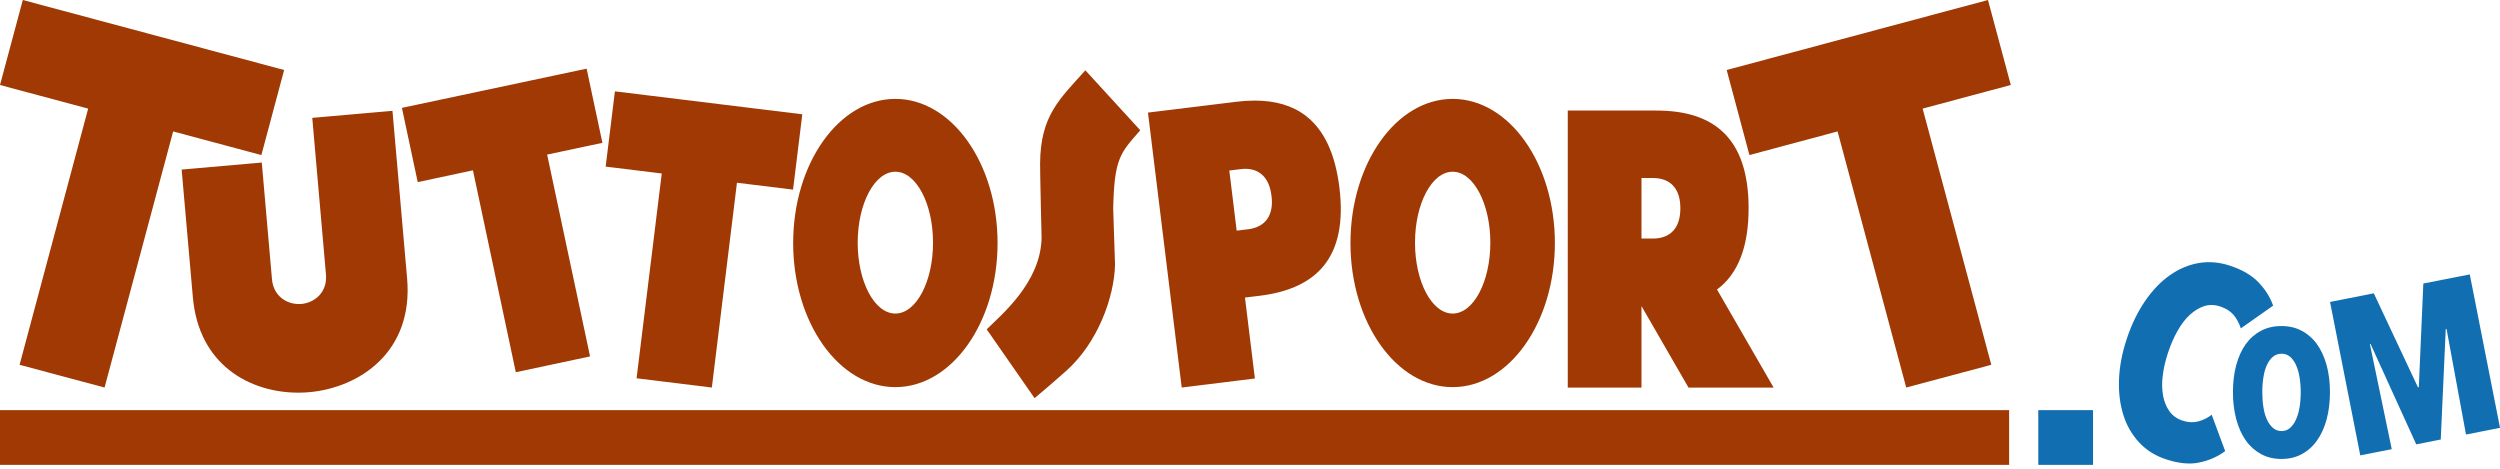
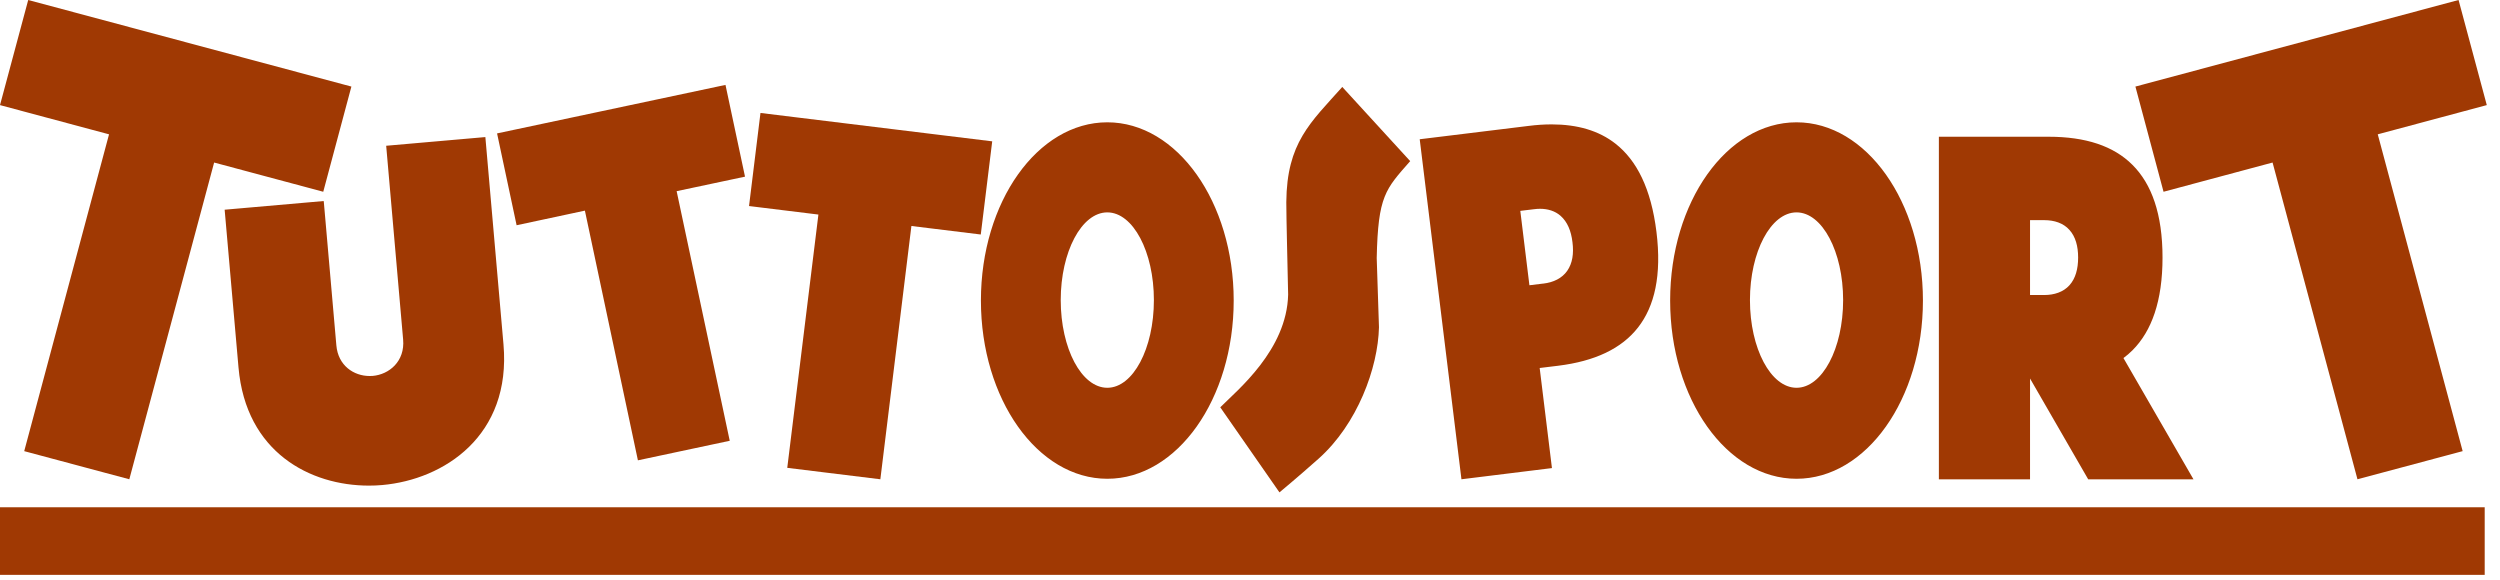
- <svg xmlns="http://www.w3.org/2000/svg" width="256" height="48" fill="none" viewBox="0 0 256 48">
-   <path fill="#106EB1" d="M225.226 47.357c-.996.214-2.136.103-3.429-.325-1.099-.36-2.011-.933-2.744-1.721a7.255 7.255 0 0 1-1.617-2.807c-.346-1.092-.498-2.295-.45-3.629.049-1.327.311-2.723.795-4.175.484-1.472 1.113-2.758 1.867-3.864.76-1.106 1.603-1.99 2.53-2.64.926-.657 1.914-1.079 2.965-1.259 1.051-.18 2.129-.09 3.228.277 1.258.415 2.233.995 2.924 1.721.691.733 1.182 1.52 1.472 2.364l-3.304 2.323c-.18-.526-.421-.989-.739-1.369s-.775-.67-1.376-.87c-.567-.188-1.106-.201-1.624-.042-.512.166-1.003.463-1.473.884-.463.422-.885.975-1.265 1.646-.38.67-.705 1.41-.974 2.225-.27.816-.457 1.604-.546 2.358a6.666 6.666 0 0 0 .034 2.073c.118.622.339 1.161.664 1.604.325.442.767.76 1.341.947.566.186 1.106.207 1.624.069a3.744 3.744 0 0 0 1.348-.677l1.382 3.725a6.619 6.619 0 0 1-2.619 1.155l-.014.007Z" />
-   <path fill="#106EB1" d="M238.587 40.16c0 1.024-.117 1.957-.345 2.8-.235.844-.56 1.57-.989 2.157a4.47 4.47 0 0 1-1.562 1.39c-.608.331-1.299.49-2.074.49-.774 0-1.458-.166-2.073-.49a4.528 4.528 0 0 1-1.563-1.39c-.421-.594-.753-1.313-.981-2.157a10.748 10.748 0 0 1-.346-2.8c0-1.022.111-1.948.339-2.785.228-.836.553-1.548.975-2.136a4.479 4.479 0 0 1 1.562-1.368c.608-.325 1.306-.484 2.087-.484.781 0 1.459.159 2.074.484a4.479 4.479 0 0 1 1.562 1.368c.429.588.754 1.307.989 2.136.228.837.345 1.763.345 2.786Zm-2.993 0a9.23 9.23 0 0 0-.124-1.561 4.944 4.944 0 0 0-.373-1.252c-.166-.352-.367-.629-.609-.829a1.294 1.294 0 0 0-.857-.297c-.332 0-.615.097-.864.297-.249.2-.456.477-.622.83-.166.352-.29.767-.366 1.25a9.195 9.195 0 0 0-.118 1.563c0 .56.035 1.078.118 1.569.076.49.2.906.366 1.258.166.353.373.63.622.843.249.208.539.311.864.311.325 0 .615-.103.857-.31.242-.208.45-.491.609-.844.166-.352.29-.774.373-1.258.083-.484.124-1.01.124-1.57Zm16.924 4.335-1.991-10.811-.083.02-.511 11.302-2.509.498-4.68-10.285-.069.013 2.24 10.763-3.222.636-3.096-15.712 4.479-.885 4.521 9.622.089-.014.464-10.61 4.755-.933 3.097 15.712-3.484.684ZM214.326 42h-5.606v5.599h5.606v-5.6Z" />
+ <svg xmlns="http://www.w3.org/2000/svg" width="207" height="48" fill="none" viewBox="0 0 207 48">
  <path fill="#A03903" d="M111.144 7.196c-2.647 2.965-4.597 4.624-4.638 9.539 0 1.348.11 5.53.152 7.659-.111 4.583-4.175 7.88-5.62 9.331l4.901 7.044c.484-.414 1.237-1.016 3.228-2.779 3.228-2.868 4.935-7.534 5.012-10.894l-.187-5.73c.11-5.157.719-5.689 2.772-8.025l-5.62-6.138M205.733 42H0v5.599h205.733v-5.6ZM2.336 0 0 8.703l9.028 2.419-7.023 26.233 8.702 2.329 7.023-26.226 9.035 2.42 2.33-8.71L2.335 0Zm201.233 0-26.757 7.168 2.329 8.71 9.028-2.42 7.029 26.226 8.71-2.33-7.03-26.232 9.028-2.42L203.569 0ZM60.07 7.03l-18.913 4.016 1.618 7.604 5.654-1.21 4.39 20.675 7.603-1.618-4.396-20.668 5.661-1.202L60.07 7.03Zm2.897 2.322-.947 7.708 5.744.705-2.579 20.972 7.708.947 2.571-20.972 5.744.705.947-7.714-19.188-2.35Z" />
  <path fill="#A03903" d="m40.181 11.35-8.205.719 1.403 16.044c.16 1.804-1.154 2.896-2.523 3.013-.083 0-.166.007-.256.007-1.292 0-2.606-.85-2.75-2.543l-1.044-11.945-8.205.719 1.147 13.064c.615 7.044 5.952 9.781 10.797 9.781.373 0 .74-.014 1.106-.048 5.101-.45 10.7-4.072 10.037-11.654l-1.5-17.157h-.007Zm88.285-1.05c-.601 0-1.23.04-1.887.124l-9.027 1.106 3.456 28.154 7.493-.926-1.016-8.288 1.534-.187c3.021-.373 5.24-1.41 6.609-3.166 1.375-1.762 1.97-4.327 1.527-7.914-.442-3.588-1.638-5.931-3.394-7.307-1.375-1.078-3.145-1.597-5.295-1.597Zm-1.831 13.32-.754-6.16 1.141-.138c.166-.02.332-.034.49-.034.65 0 1.245.18 1.701.58.567.498.878 1.252.988 2.192.118.933 0 1.742-.435 2.364-.429.615-1.141.96-1.977 1.057h-.021l-1.14.139h.007Zm-34.95-13.493c-5.779 0-10.465 6.608-10.465 14.757 0 8.15 4.686 14.758 10.465 14.758s10.465-6.608 10.465-14.758c0-8.15-4.686-14.757-10.465-14.757Zm0 21.981c-2.136 0-3.857-3.256-3.857-7.258 0-4.002 1.728-7.265 3.857-7.265 2.13 0 3.857 3.256 3.857 7.265 0 4.01-1.728 7.258-3.857 7.258Zm57.068-21.981c-5.778 0-10.465 6.608-10.465 14.757 0 8.15 4.687 14.758 10.465 14.758 5.779 0 10.466-6.608 10.466-14.758 0-8.15-4.687-14.757-10.466-14.757Zm0 21.981c-2.129 0-3.857-3.256-3.857-7.258 0-4.002 1.728-7.265 3.857-7.265 2.129 0 3.858 3.256 3.858 7.265 0 4.01-1.729 7.258-3.858 7.258Zm20.883-20.786h-9.097v28.369h7.548v-8.35l4.818 8.35h8.717l-5.8-10.044a6.6 6.6 0 0 0 .754-.65c1.576-1.582 2.481-4.057 2.481-7.672 0-3.616-.905-6.09-2.481-7.666-1.576-1.583-3.906-2.337-6.947-2.337m-.394 13.106h-1.148v-6.2h1.175c.844 0 1.59.249 2.088.809.505.56.719 1.348.719 2.288 0 .94-.214 1.735-.719 2.295-.505.56-1.251.808-2.094.808h-.021Z" />
</svg>
